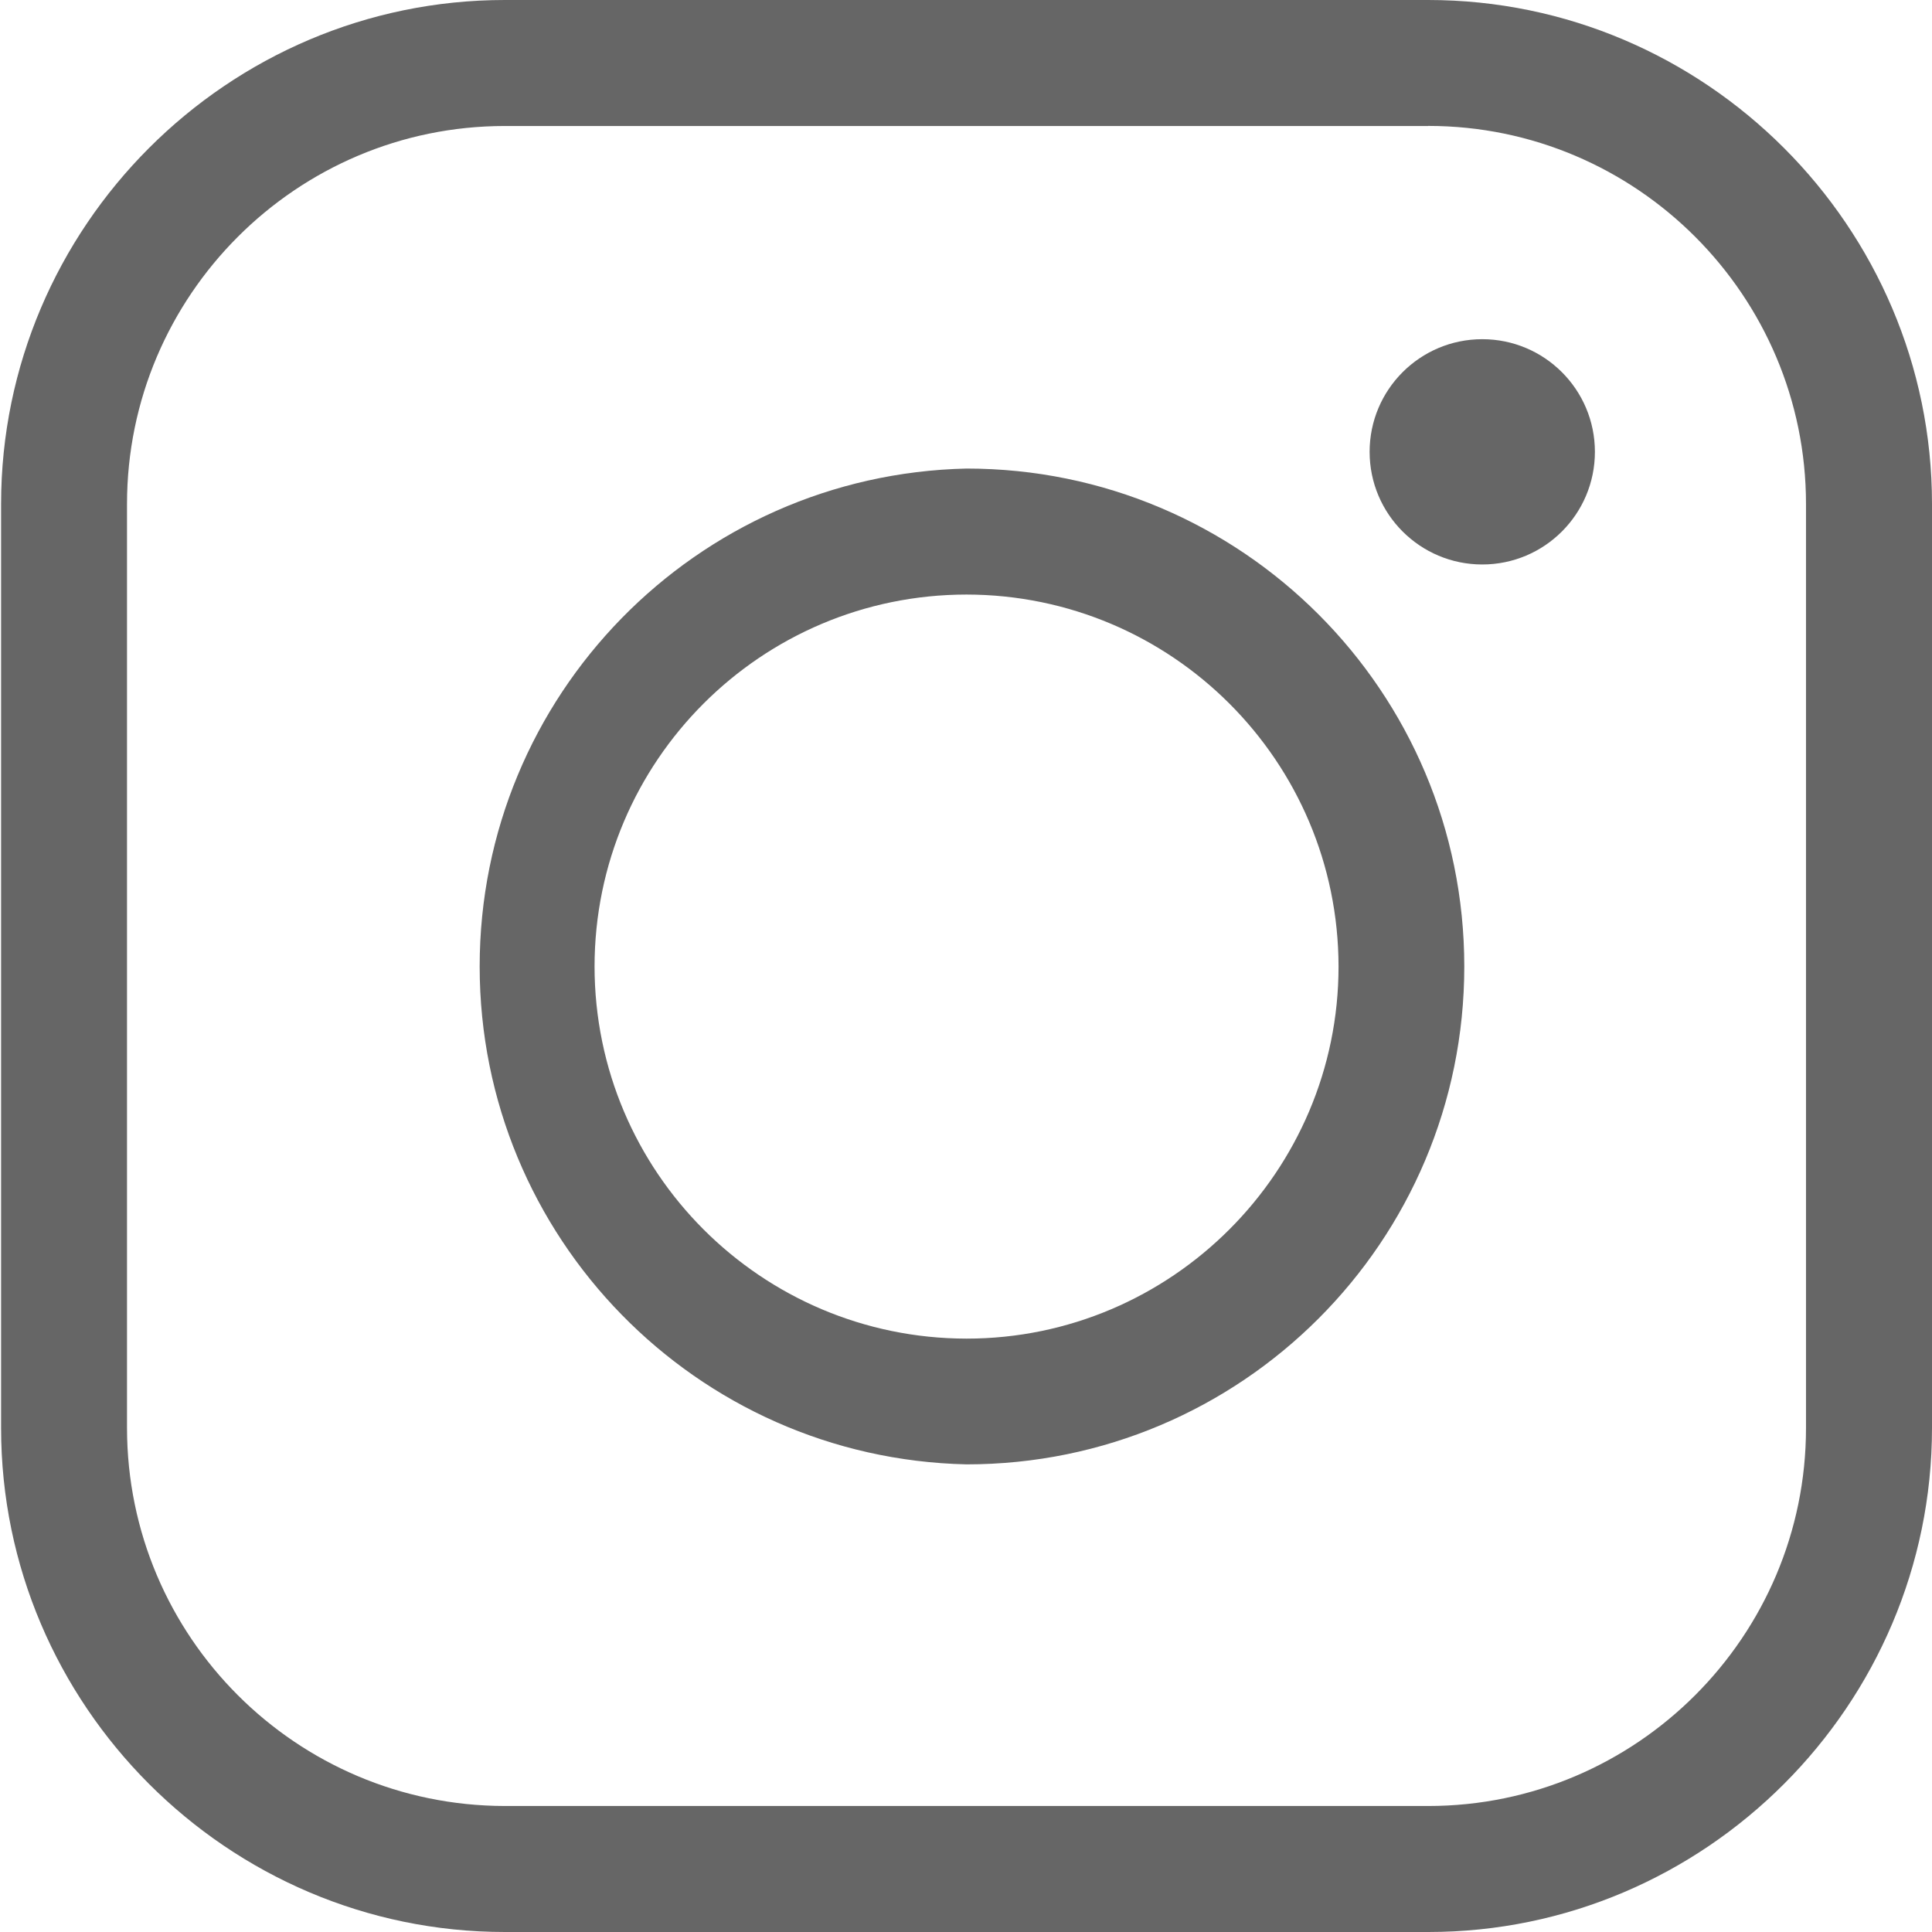
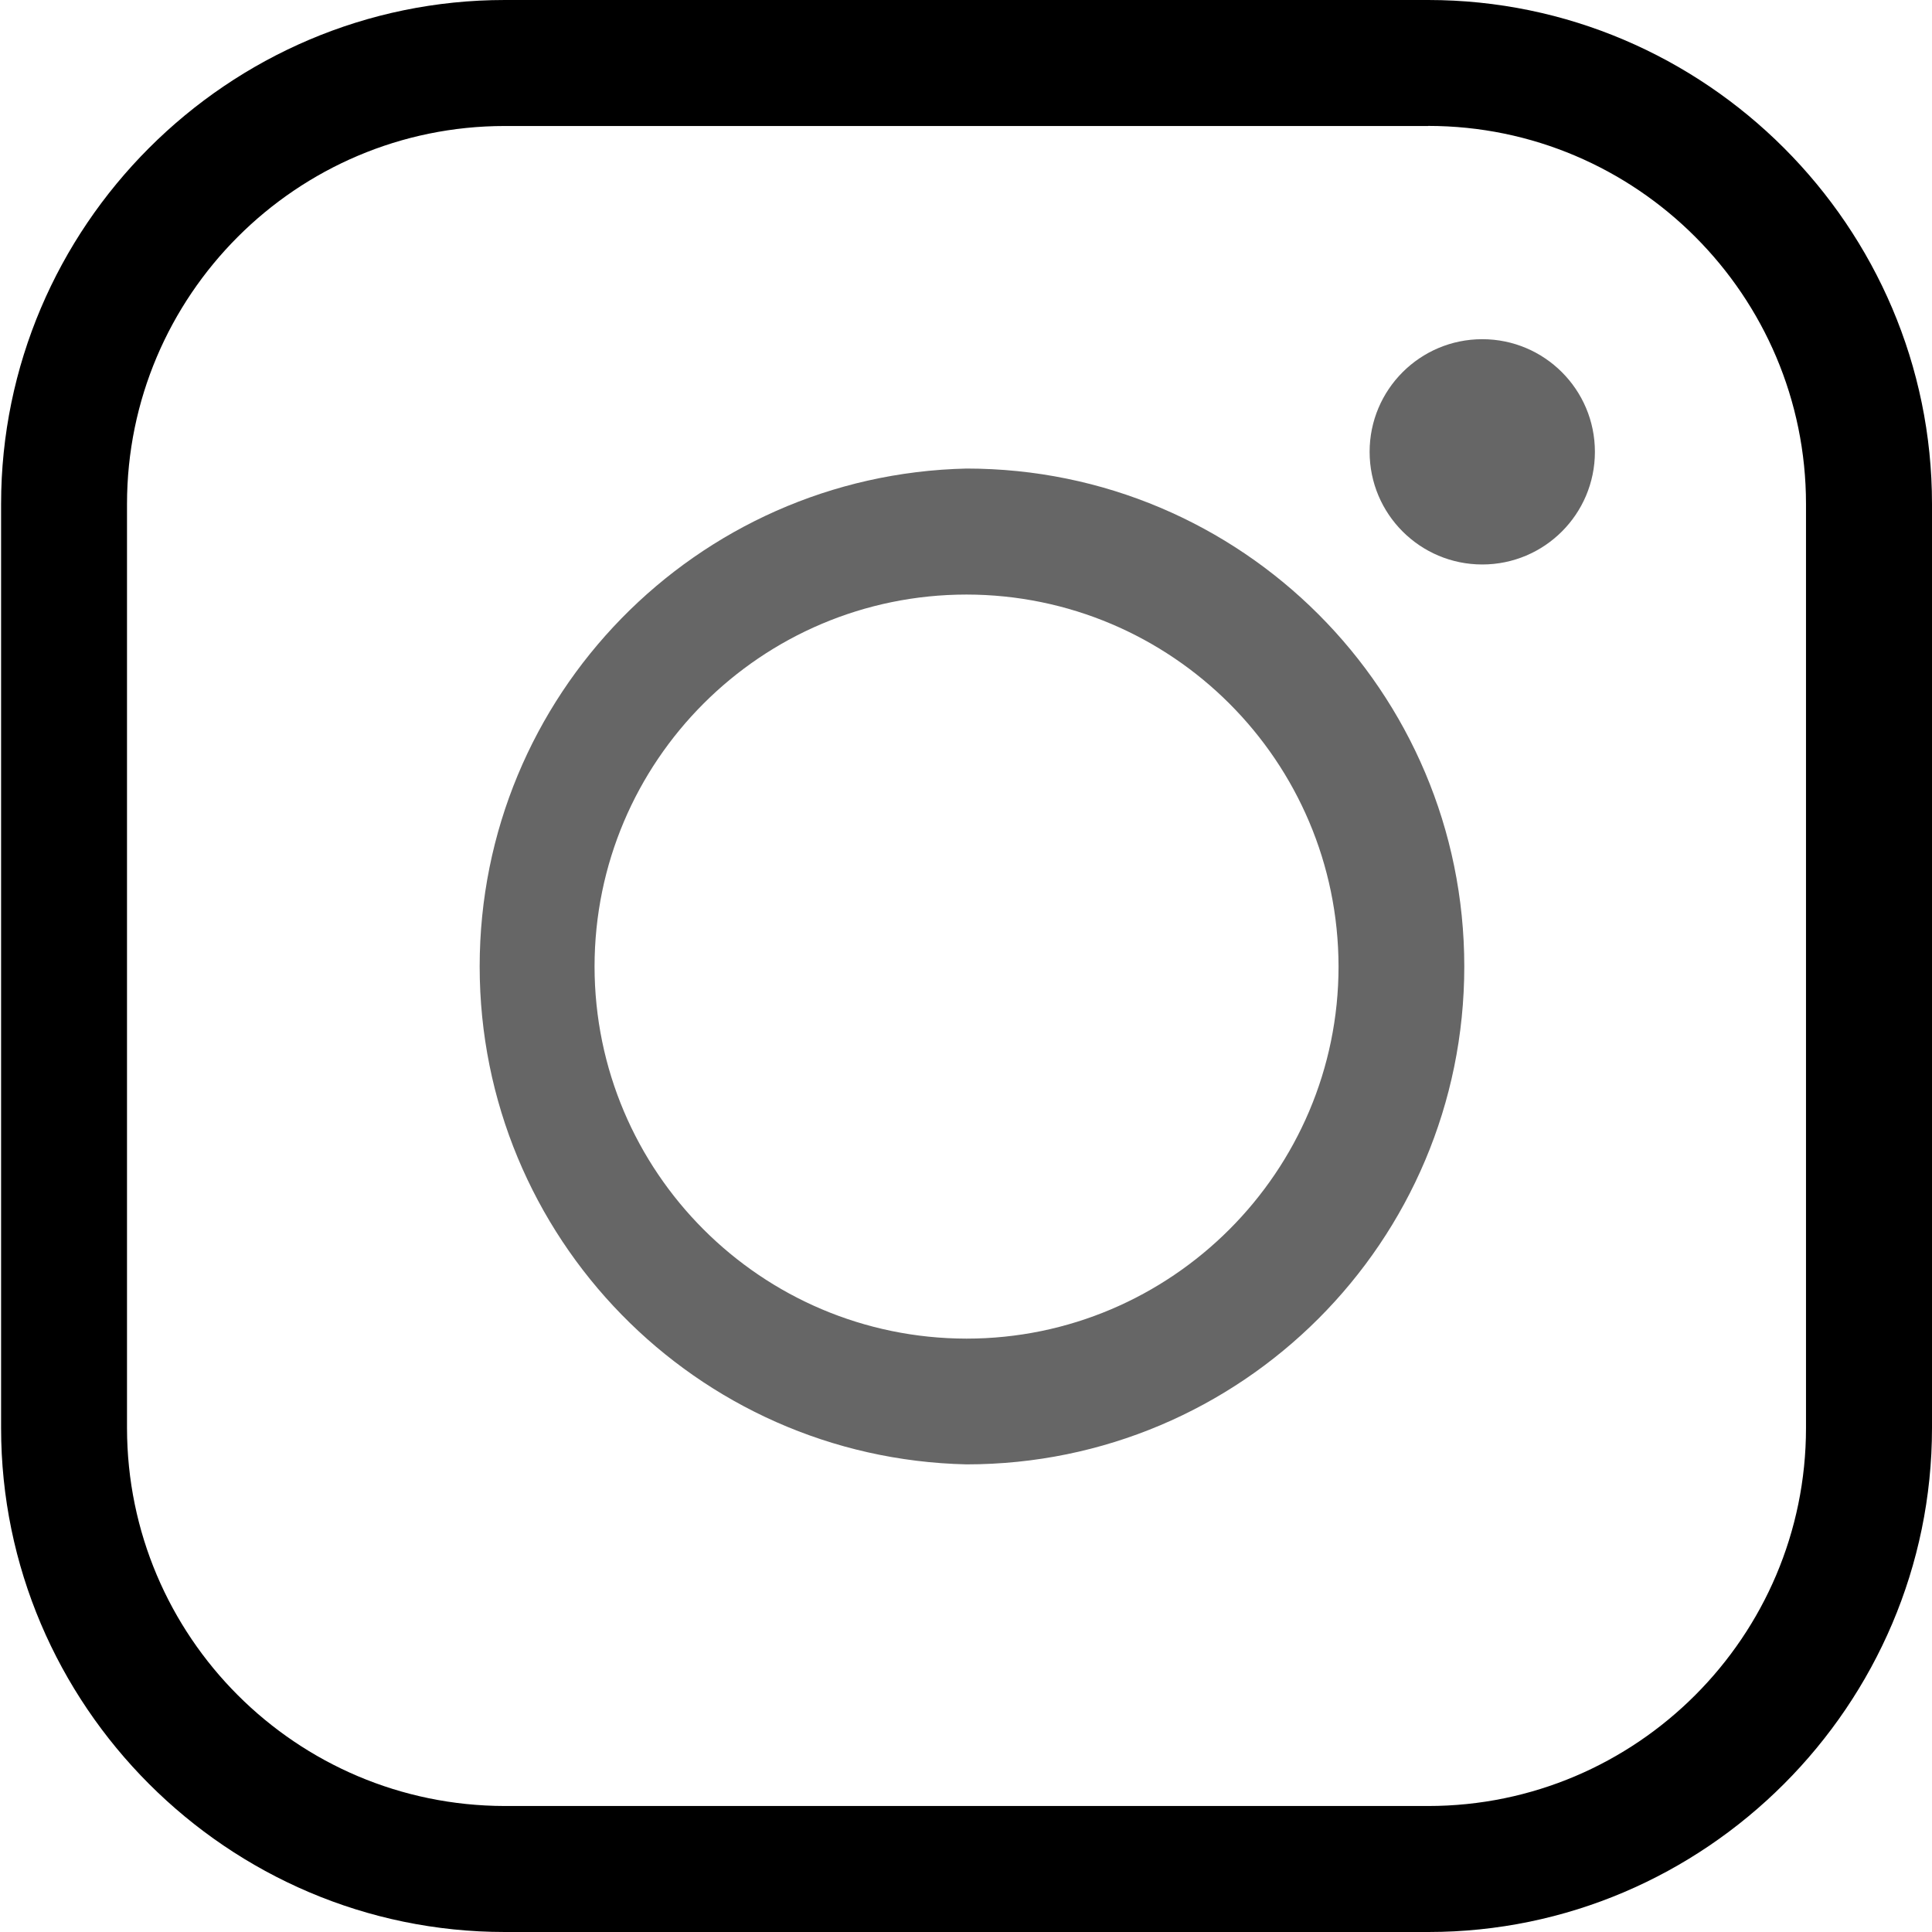
<svg xmlns="http://www.w3.org/2000/svg" width="23" height="23" viewBox="-3 -3 23 23">
-   <path fill="#666666" d="M14.002-1.501C16.482-1.501 18.5.519 18.5 3v11c0 2.481-2.018 4.5-4.498 4.5H3.01A4.504 4.504 0 0 1-1.488 14V3C-1.488.519.53-1.5 3.01-1.5h10.992m0-1.5H3.01C-.29-3-2.987-.301-2.987 3v11.001C-2.987 17.299-.29 20 3.01 20h10.995C17.301 20 20 17.299 20 13.999V3c0-3.301-2.699-6-5.998-6z" />
+   <path d="M14.002-1.501C16.482-1.501 18.5.519 18.5 3v11c0 2.481-2.018 4.5-4.498 4.5H3.01A4.504 4.504 0 0 1-1.488 14V3C-1.488.519.53-1.5 3.01-1.5h10.992m0-1.5H3.01C-.29-3-2.987-.301-2.987 3v11.001C-2.987 17.299-.29 20 3.01 20h10.995C17.301 20 20 17.299 20 13.999V3c0-3.301-2.699-6-5.998-6z" />
  <path fill="#666666" d="M8.506 4.078a4.434 4.434 0 0 1 4.429 4.428c0 2.44-1.989 4.43-4.429 4.43a4.434 4.434 0 0 1-4.428-4.43 4.431 4.431 0 0 1 4.428-4.428m0-1.5a5.929 5.929 0 0 0 0 11.855c3.274 0 5.926-2.653 5.926-5.927S11.78 2.578 8.506 2.578z" />
  <circle fill="#666666" cx="14.646" cy="2.379" r="1.341" />
</svg>
